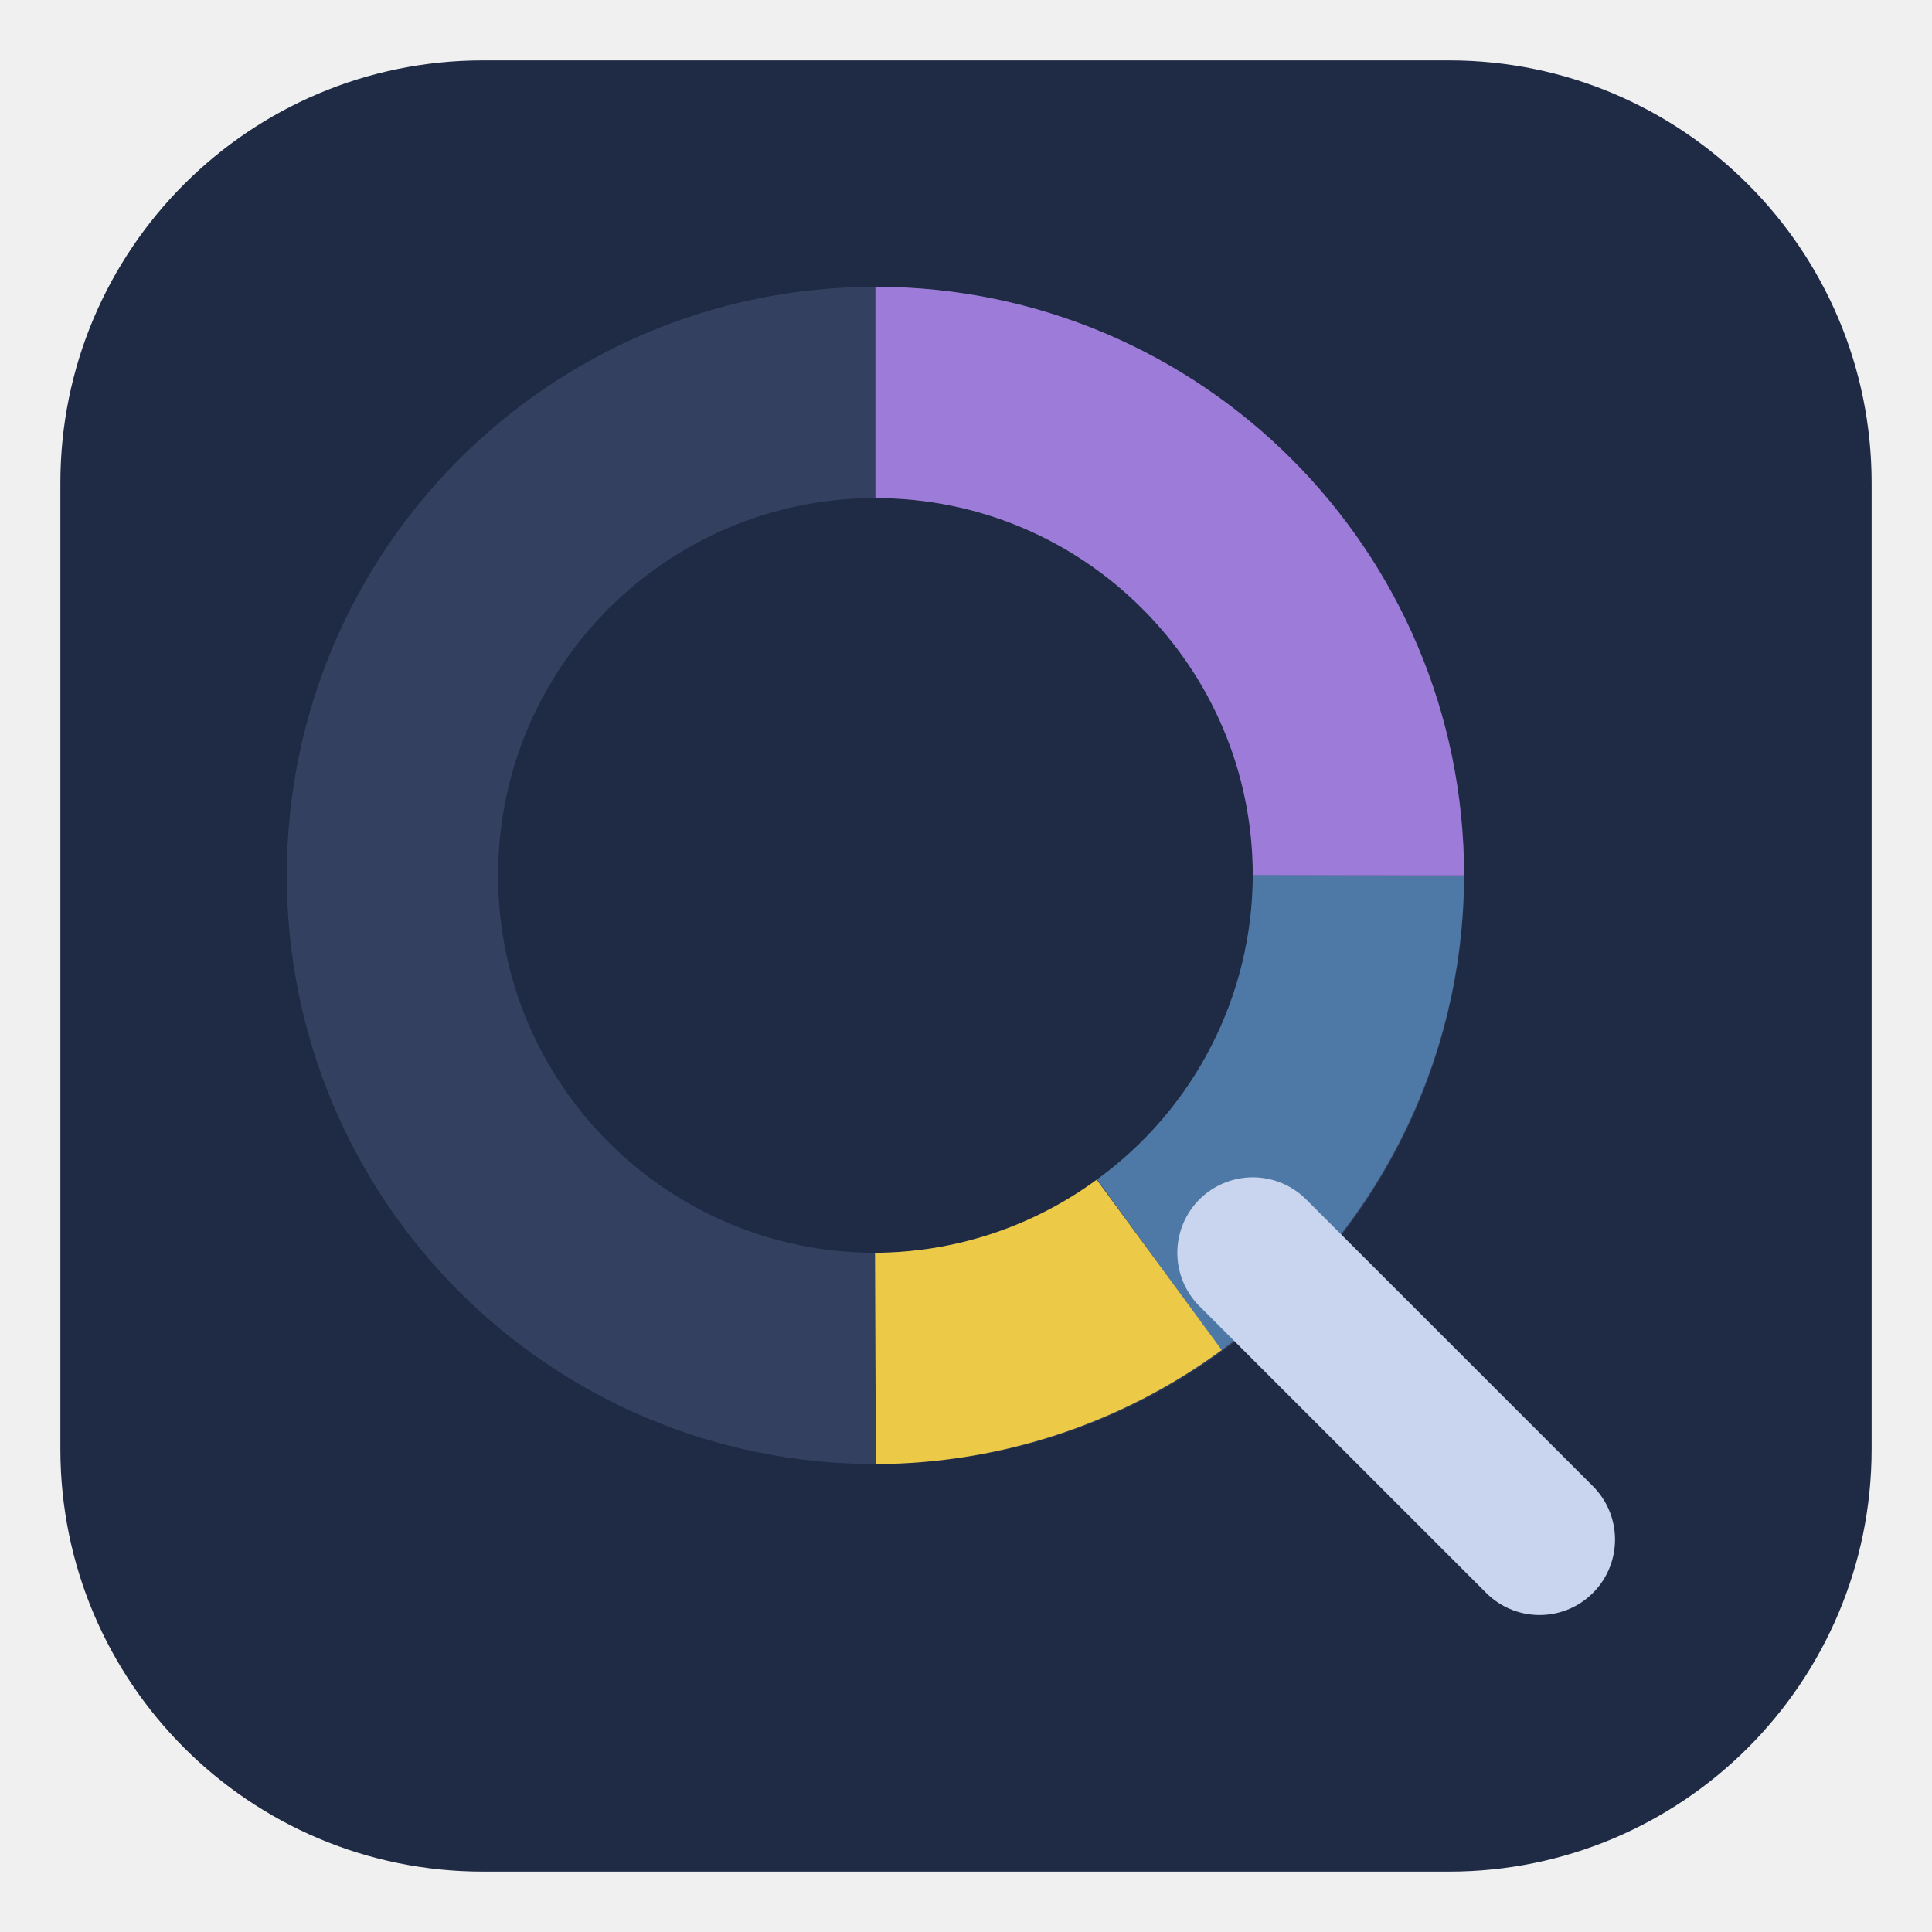
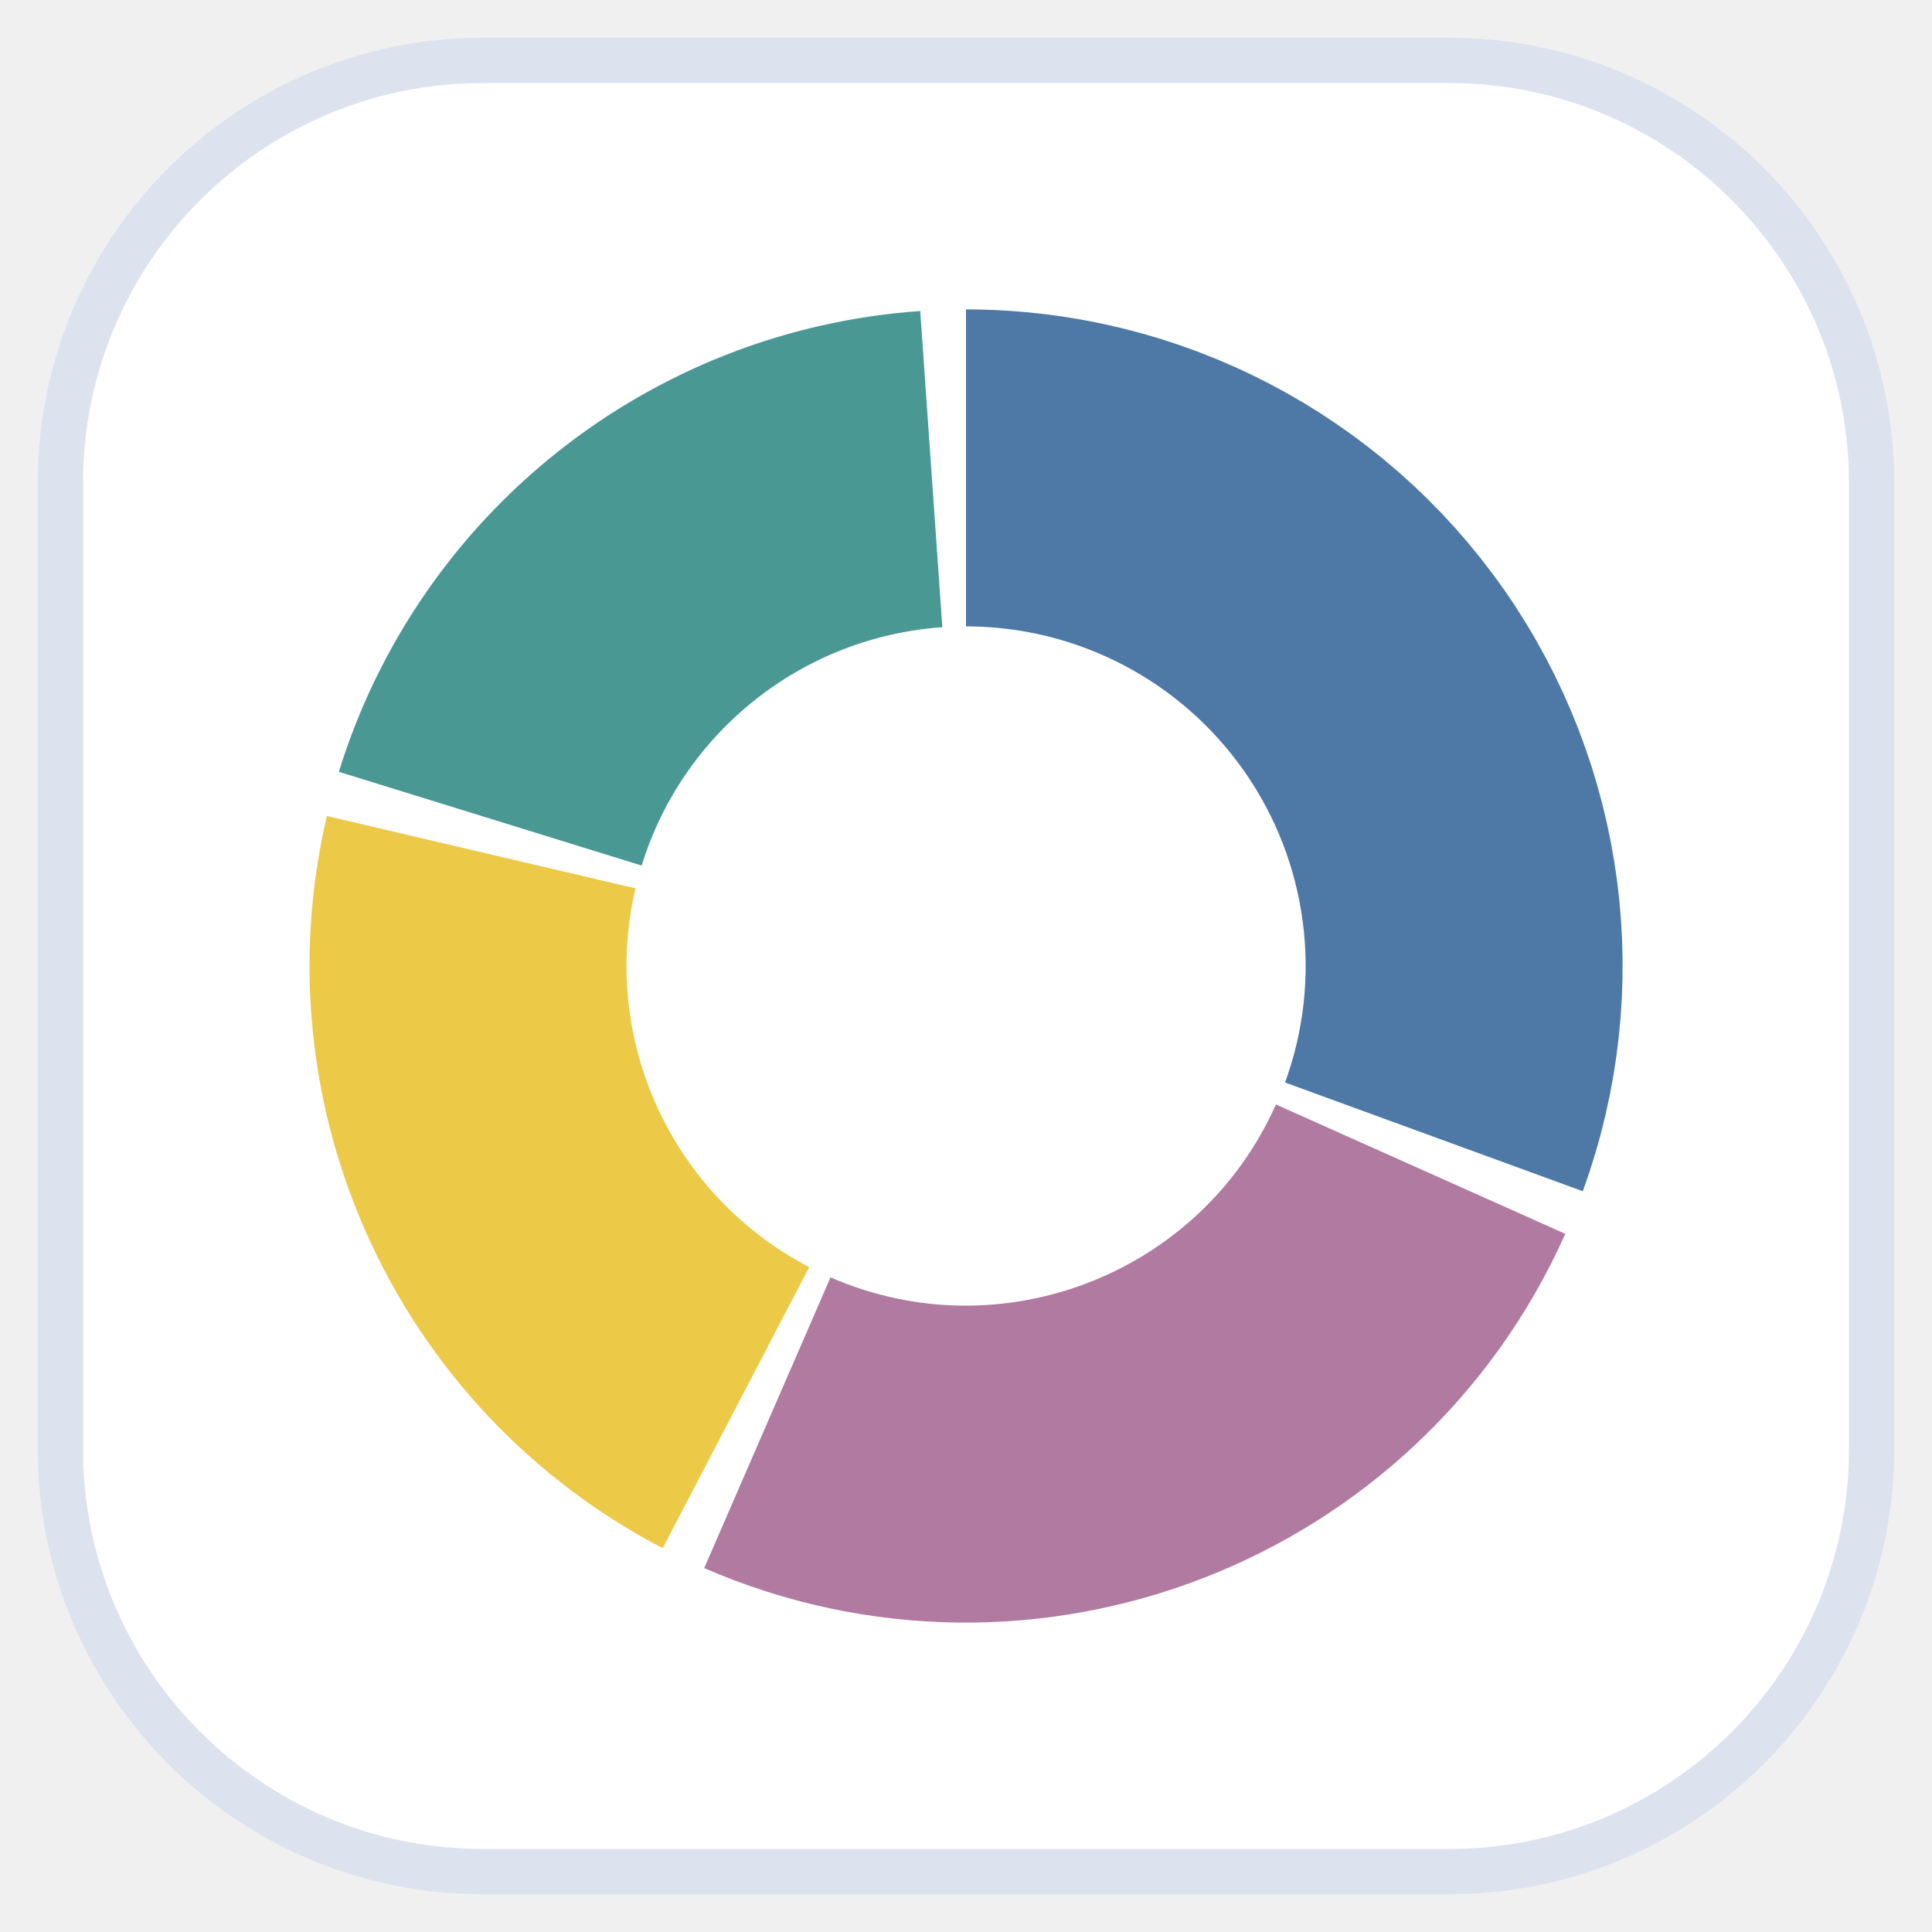
<svg xmlns="http://www.w3.org/2000/svg" viewBox="0 0 64 64" width="64" height="64">
-   <rect x="2" y="2" width="60" height="60" rx="14" fill="#1f2a44" />
-   <circle cx="29" cy="29" r="16" fill="none" stroke="#33405f" stroke-width="7" />
-   <path d="M29 13 A16 16 0 0 1 45 29" fill="none" stroke="#9D7BD8" stroke-width="7" />
-   <path d="M45 29 A16 16 0 0 1 38.4 41.9" fill="none" stroke="#4E79A7" stroke-width="7" />
-   <path d="M38.4 41.9 A16 16 0 0 1 29 45" fill="none" stroke="#EDC948" stroke-width="7" />
-   <path d="M41.5 41.5 L51 51" stroke="#c9d4ee" stroke-width="5" stroke-linecap="round" />
+   <rect x="2" y="2" width="60" height="60" rx="14" fill="#ffffff" stroke="#DCE3EF" stroke-width="1.5" />
+   <path d="M32.00 15.50 A16.5 16.5 0 0 1 47.50 37.66" fill="none" stroke="#4E79A7" stroke-width="10.5" />
+   <path d="M47.06 38.73 A16.5 16.5 0 0 1 25.42 47.13" fill="none" stroke="#B07AA1" stroke-width="10.5" />
+   <path d="M24.38 46.63 A16.5 16.5 0 0 1 15.94 28.23" fill="none" stroke="#EDC948" stroke-width="10.5" />
+   <path d="M16.24 27.12 A16.5 16.5 0 0 1 30.85 15.54" fill="none" stroke="#499894" stroke-width="10.5" />
</svg>
